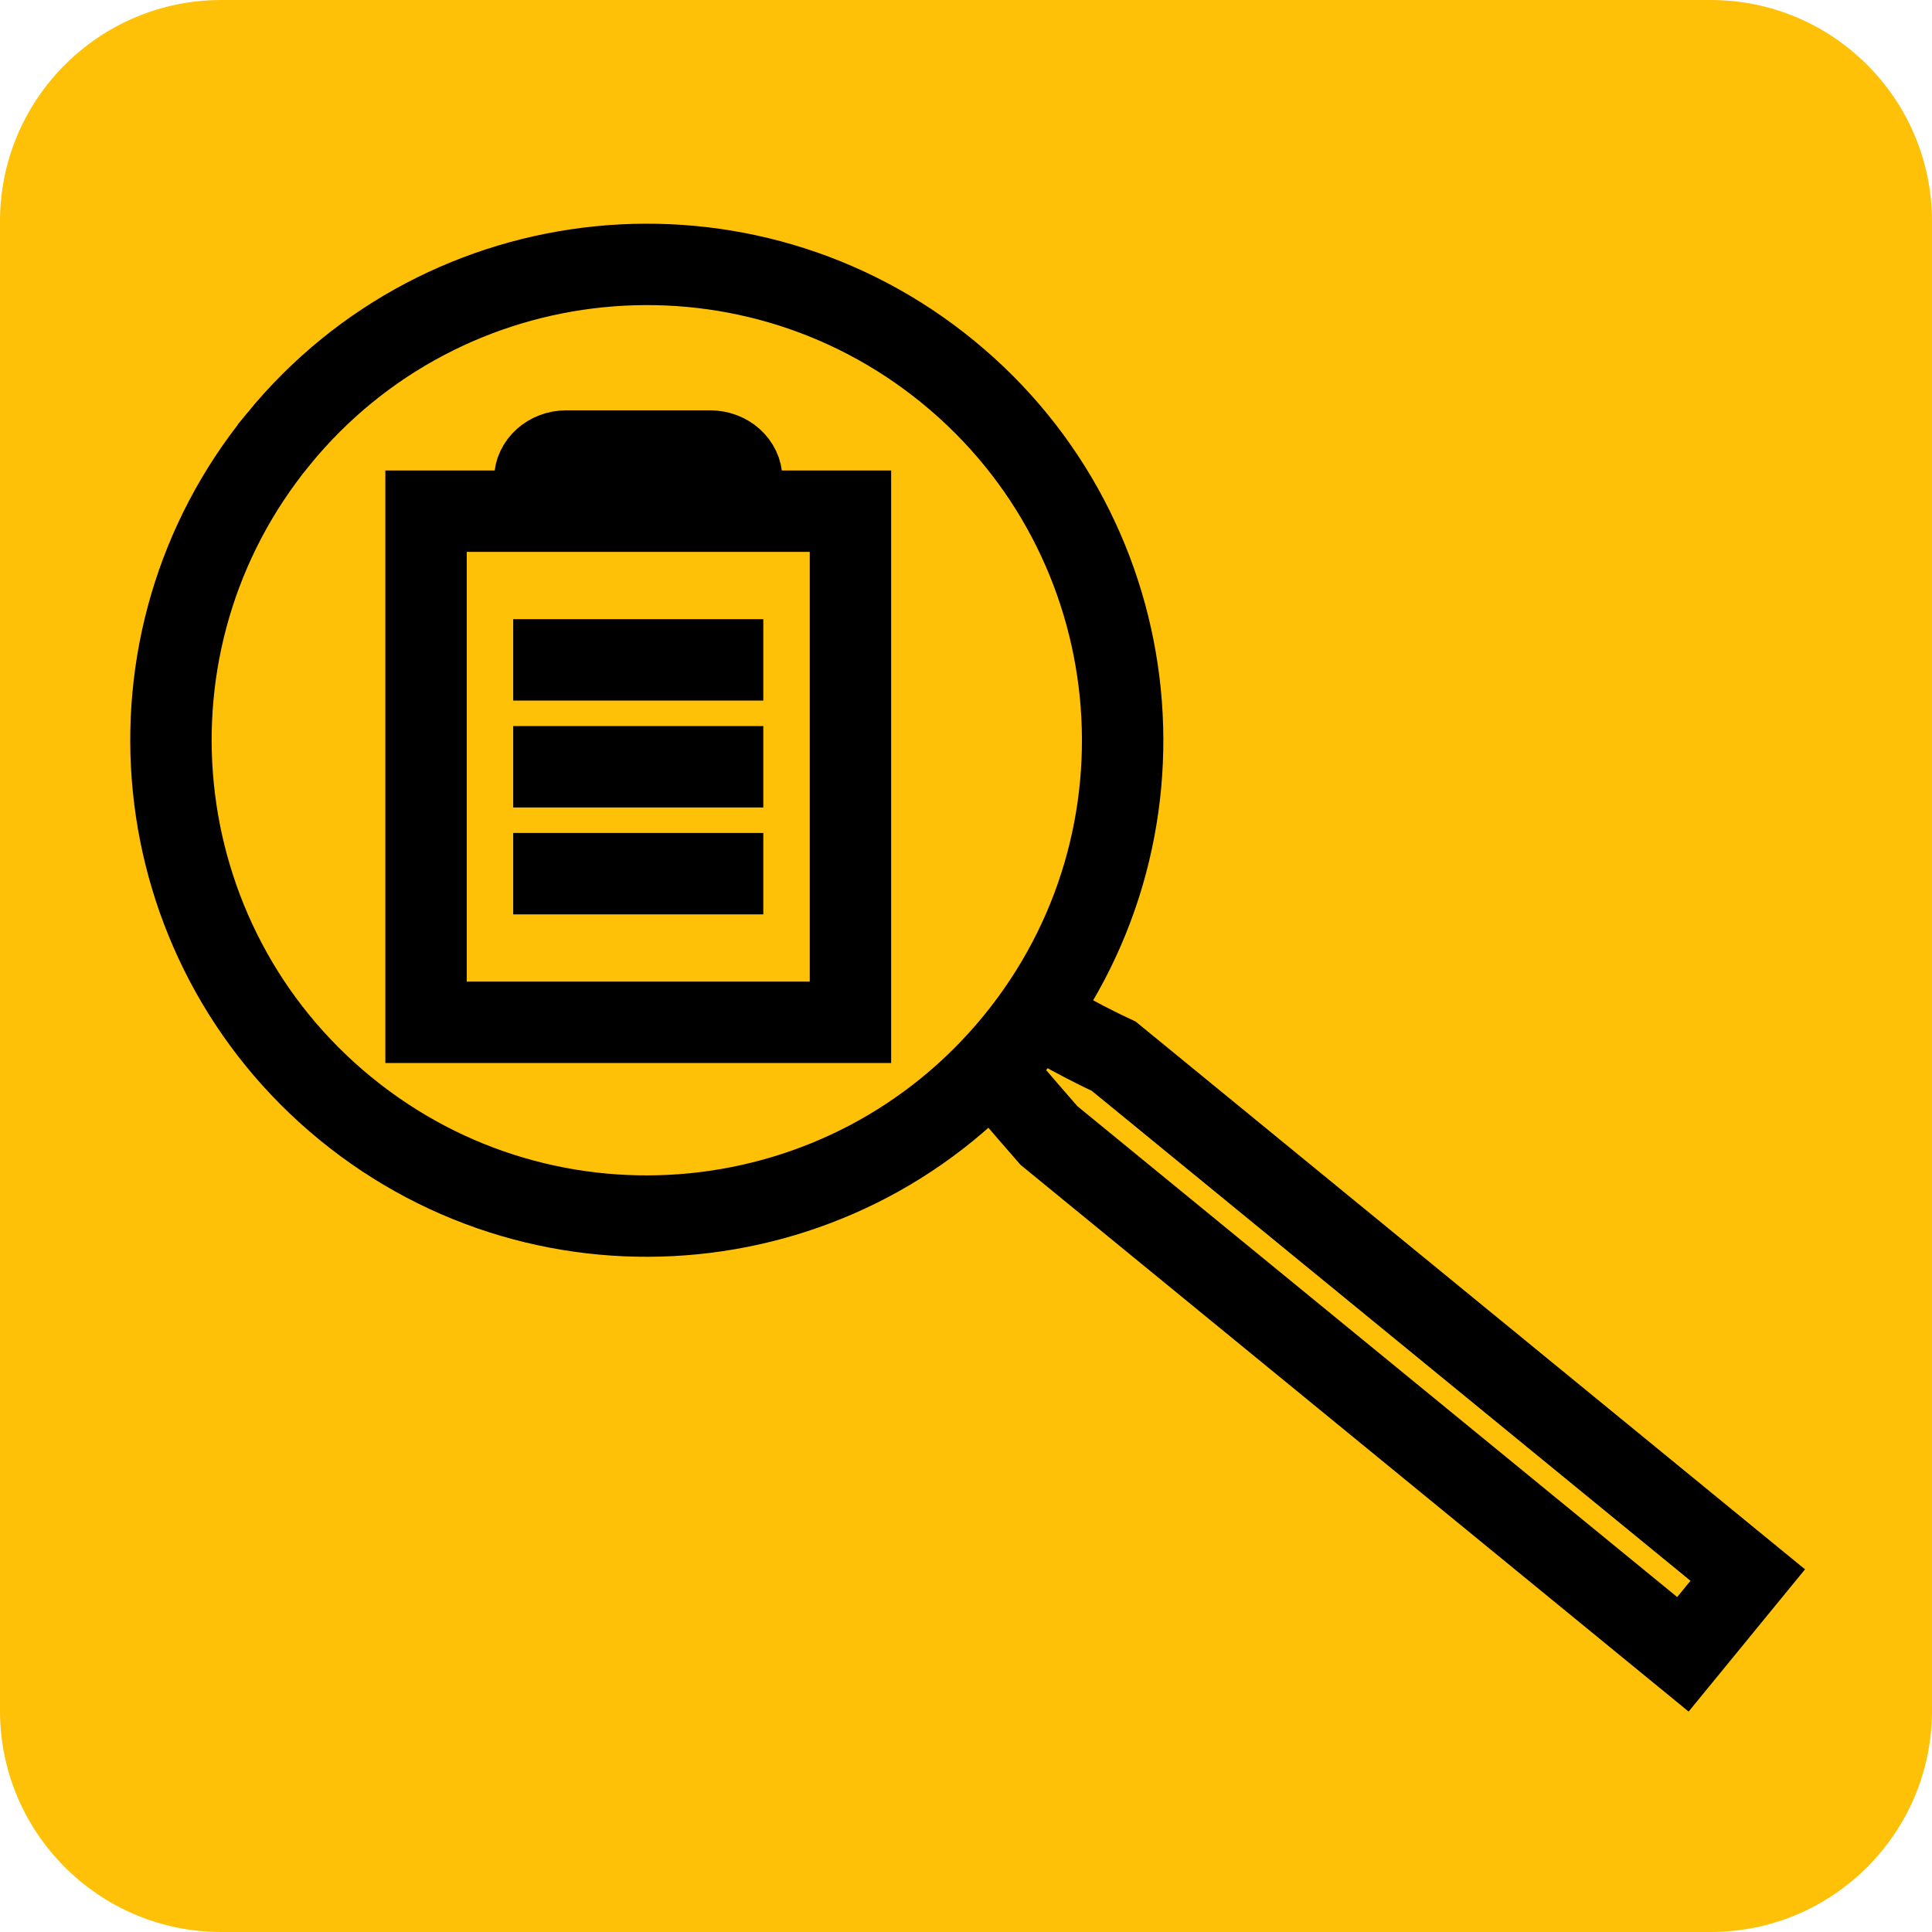
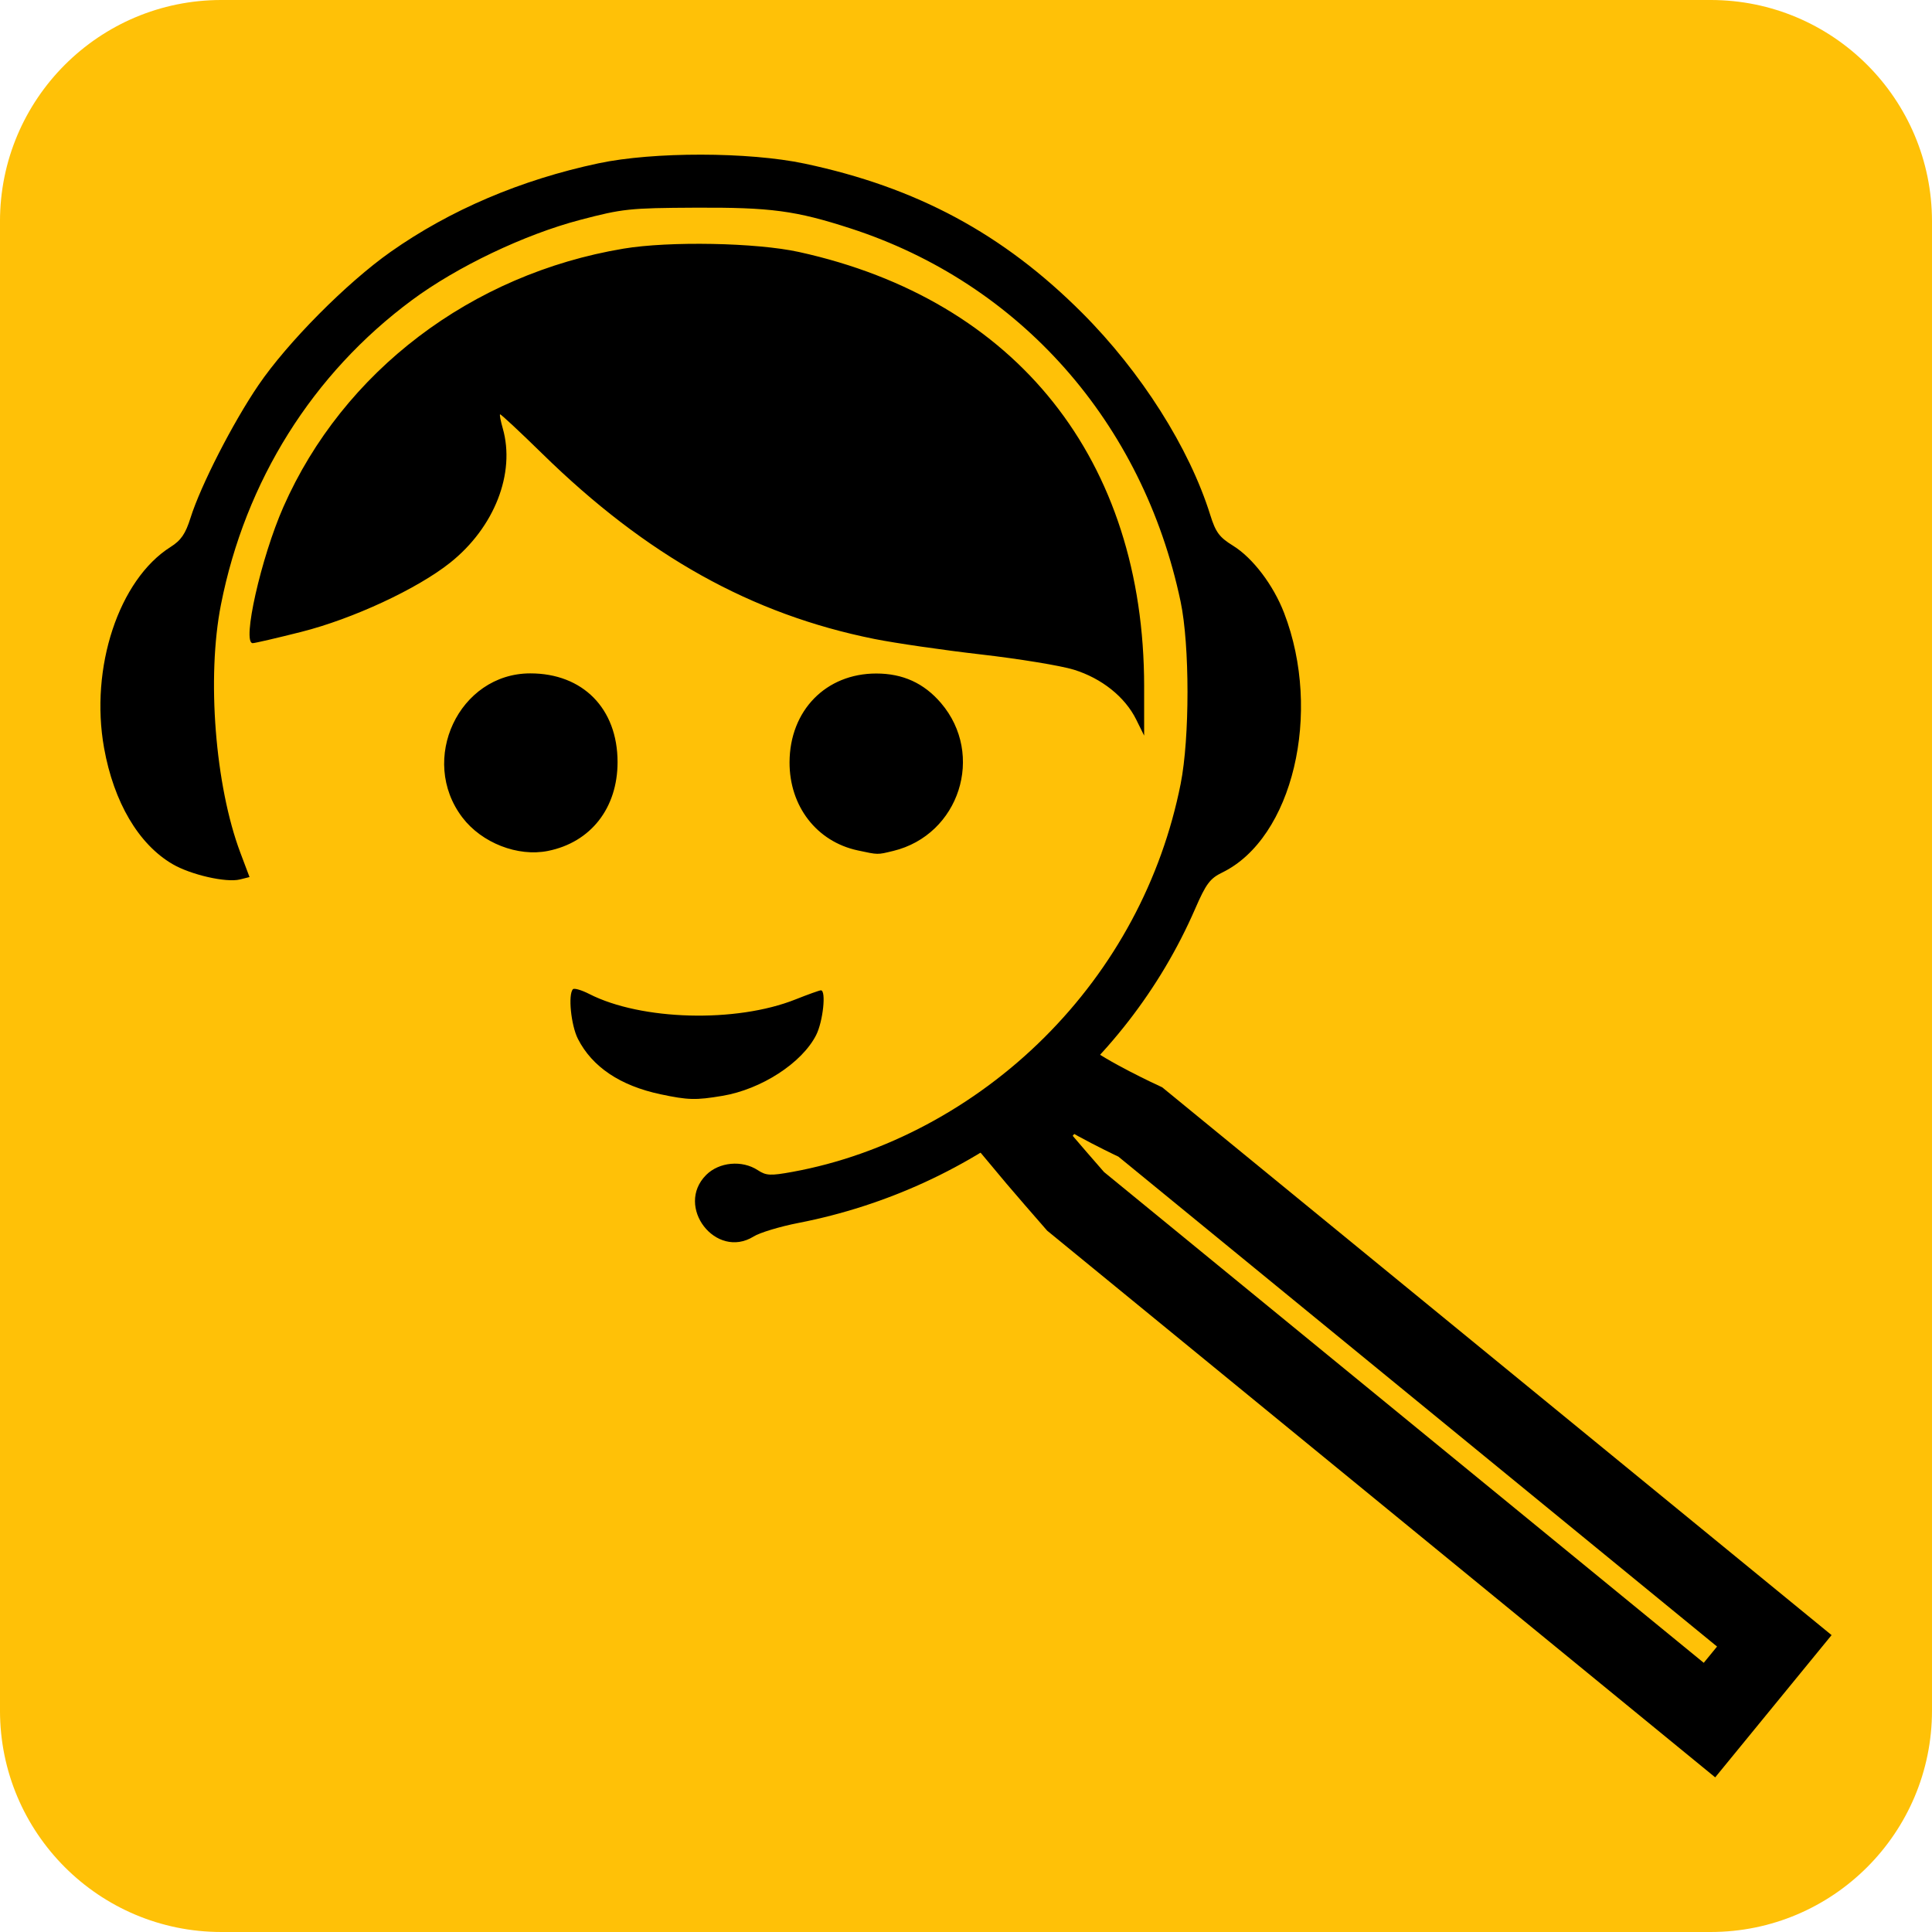
- <svg xmlns="http://www.w3.org/2000/svg" xmlns:xlink="http://www.w3.org/1999/xlink" width="512" height="512" viewBox="0 0 135.467 135.467" version="1.1" id="svg8">
-   <defs id="defs2">
-     <linearGradient id="linearGradient952-3">
-       <stop style="stop-color:#7a00d1;stop-opacity:1" offset="0" id="stop948" />
-       <stop style="stop-color:#edaed3;stop-opacity:0" offset="1" id="stop950" />
-     </linearGradient>
-     <linearGradient xlink:href="#linearGradient952-3" id="linearGradient958" gradientUnits="userSpaceOnUse" x1="66.713" y1="71.06" x2="177.46" y2="177.838" gradientTransform="matrix(0.347516,0,0,0.3568443,-21.53158,-8.700215)" />
-   </defs>
+ <svg xmlns="http://www.w3.org/2000/svg" width="512" height="512" viewBox="0 0 135.467 135.467" version="1.1" id="svg8" xml:space="preserve">
+   <defs id="defs2" />
  <g id="layer1" transform="translate(-99.15863,-91.71111)">
    <rect style="fill:#ffc107;fill-opacity:1;stroke:#008900;stroke-width:0;stroke-miterlimit:4;stroke-dasharray:none" id="rect1582" width="135.467" height="135.467" x="99.158" y="91.711" rx="15.52" />
-     <g id="g3009" style="stroke:#000000;stroke-width:6.332;stroke-miterlimit:4;stroke-dasharray:none;stroke-opacity:1" transform="matrix(0.9013475,0,0,0.9013475,16.43477,15.70006)">
-       <path id="path833" style="fill:none;fill-opacity:1;stroke:#000000;stroke-width:6.332;stroke-miterlimit:4;stroke-dasharray:none;stroke-opacity:1" d="m 113.447,118.473 c -12.947,15.821 -10.617,39.142 5.204,52.089 15.821,12.947 39.142,10.618 52.089,-5.203 12.947,-15.821 10.618,-39.142 -5.203,-52.09 -15.821,-12.947 -39.142,-10.618 -52.09,5.203 z m 55.593,49.133 c 1.683,2.027 4.339,5.059 4.339,5.059 l 49.315,40.357 5.045,-6.165 -49.315,-40.357 c 0,0 -4.263,-1.981 -5.817,-3.253 z" />
-       <path id="rect843" style="fill:url(#linearGradient958);fill-opacity:1;stroke:#000000;stroke-width:6.332;stroke-miterlimit:4;stroke-dasharray:none;stroke-opacity:1" d="m 135.836,119.417 c -1.362,0 -2.46,0.984 -2.46,2.207 0,1.222 1.097,2.206 2.46,2.206 h 11.186 c 1.362,0 2.459,-0.984 2.459,-2.206 0,-1.222 -1.097,-2.207 -2.459,-2.207 z m -10.914,4.679 v 39.763 h 33.014 v -39.763 z" />
-       <path style="color:#000000;fill:none;stroke:#000000;stroke-width:6.332;stroke-linecap:round;stroke-miterlimit:4;stroke-dasharray:none;stroke-opacity:1" d="m 131.701,152.295 h 19.455 z" id="rect1523-7" />
-       <path style="color:#000000;fill:none;stroke:#000000;stroke-width:6.332;stroke-linecap:round;stroke-miterlimit:4;stroke-dasharray:none;stroke-opacity:1" d="m 131.701,143.978 h 19.455 z" id="rect1523-6" />
-       <path style="color:#000000;fill:none;stroke:#000000;stroke-width:6.332;stroke-linecap:round;stroke-miterlimit:4;stroke-dasharray:none;stroke-opacity:1" d="m 131.701,135.662 h 19.455 z" id="rect1523" />
+     <g id="g6706" transform="translate(1.862475,4.611128)">
+       <path id="path833" style="fill:none;fill-opacity:1;stroke:#000000;stroke-width:5.707;stroke-miterlimit:4;stroke-dasharray:none;stroke-opacity:1" d="m 168.799,166.772 c 1.517,1.827 3.911,4.56 3.911,4.56 l 44.45,36.376 4.547,-5.557 -44.45,-36.376 c 0,0 -3.842,-1.785 -5.243,-2.932 z" />
+       <path style="fill:#000000;stroke-width:0.265" d="m 150.138,173.799 c 0.437,-0.271 1.845,-0.696 3.13,-0.947 12.445,-2.422 22.906,-10.704 27.832,-22.035 0.758,-1.744 1.04,-2.122 1.894,-2.537 4.938,-2.402 7.036,-11.2 4.341,-18.2 -0.756,-1.963 -2.198,-3.861 -3.584,-4.718 -0.959,-0.593 -1.216,-0.94 -1.597,-2.161 -1.469,-4.701 -4.845,-10.024 -8.987,-14.168 -5.538,-5.541 -11.602,-8.801 -19.458,-10.462 -3.916,-0.828 -10.597,-0.837 -14.447,-0.02 -5.436,1.154 -10.396,3.266 -14.573,6.207 -3.086,2.173 -7.235,6.356 -9.272,9.348 -1.799,2.643 -4.045,7.03 -4.761,9.303 -0.355,1.126 -0.665,1.579 -1.4,2.043 -3.628,2.291 -5.673,8.473 -4.662,14.098 0.683,3.8 2.416,6.742 4.793,8.135 1.289,0.755 3.774,1.321 4.739,1.079 l 0.666,-0.167 -0.641,-1.702 c -1.771,-4.705 -2.367,-12.302 -1.364,-17.392 1.71,-8.679 6.423,-16.195 13.396,-21.361 3.167,-2.346 7.89,-4.599 11.785,-5.622 2.984,-0.784 3.469,-0.835 8.07,-0.858 5.308,-0.026 7.039,0.204 10.885,1.45 11.884,3.849 20.509,13.599 23.155,26.175 0.642,3.054 0.644,9.545 0.003,12.773 -1.337,6.732 -4.647,12.891 -9.56,17.787 -4.905,4.887 -11.194,8.243 -17.652,9.42 -1.554,0.283 -1.849,0.269 -2.438,-0.117 -1.103,-0.723 -2.711,-0.574 -3.62,0.334 -2.21,2.21 0.679,5.958 3.328,4.316 z m -2.191,-9.86 c 2.733,-0.46 5.575,-2.301 6.572,-4.256 0.485,-0.951 0.72,-3.144 0.336,-3.144 -0.098,0 -0.901,0.288 -1.786,0.64 -4.155,1.654 -10.809,1.477 -14.458,-0.385 -0.536,-0.274 -1.05,-0.423 -1.14,-0.333 -0.356,0.356 -0.138,2.532 0.349,3.486 1.003,1.966 2.968,3.282 5.793,3.881 1.933,0.41 2.475,0.423 4.335,0.11 z m 11.98,-17.173 c 4.636,-1.129 6.449,-6.749 3.346,-10.374 -1.193,-1.393 -2.671,-2.067 -4.536,-2.067 -3.531,0 -6.066,2.594 -6.08,6.22 -0.011,3.088 1.906,5.568 4.783,6.184 1.452,0.311 1.362,0.31 2.487,0.036 z m -24.209,-0.001 c 3.002,-0.603 4.881,-3.005 4.88,-6.234 -0.002,-3.75 -2.438,-6.221 -6.128,-6.215 -4.994,0.008 -7.837,6.06 -4.749,10.109 1.359,1.781 3.881,2.765 5.997,2.34 z m 41.803,-11.526 c -0.004,-15.881 -8.929,-27.115 -24.208,-30.471 -2.984,-0.655 -9.087,-0.771 -12.303,-0.233 -10.668,1.784 -19.648,8.603 -23.841,18.104 -1.569,3.556 -2.922,9.558 -2.155,9.558 0.151,0 1.682,-0.356 3.403,-0.79 3.614,-0.913 8.131,-3.011 10.441,-4.85 3.104,-2.471 4.593,-6.274 3.689,-9.426 -0.143,-0.499 -0.228,-0.939 -0.189,-0.978 0.039,-0.039 1.377,1.207 2.972,2.769 7.3,7.147 14.656,11.25 23.274,12.98 1.455,0.292 4.826,0.782 7.491,1.088 2.665,0.306 5.587,0.786 6.493,1.066 1.957,0.605 3.589,1.908 4.374,3.493 l 0.559,1.13 -8.4e-4,-3.44 z" id="path6702" />
    </g>
  </g>
</svg>
